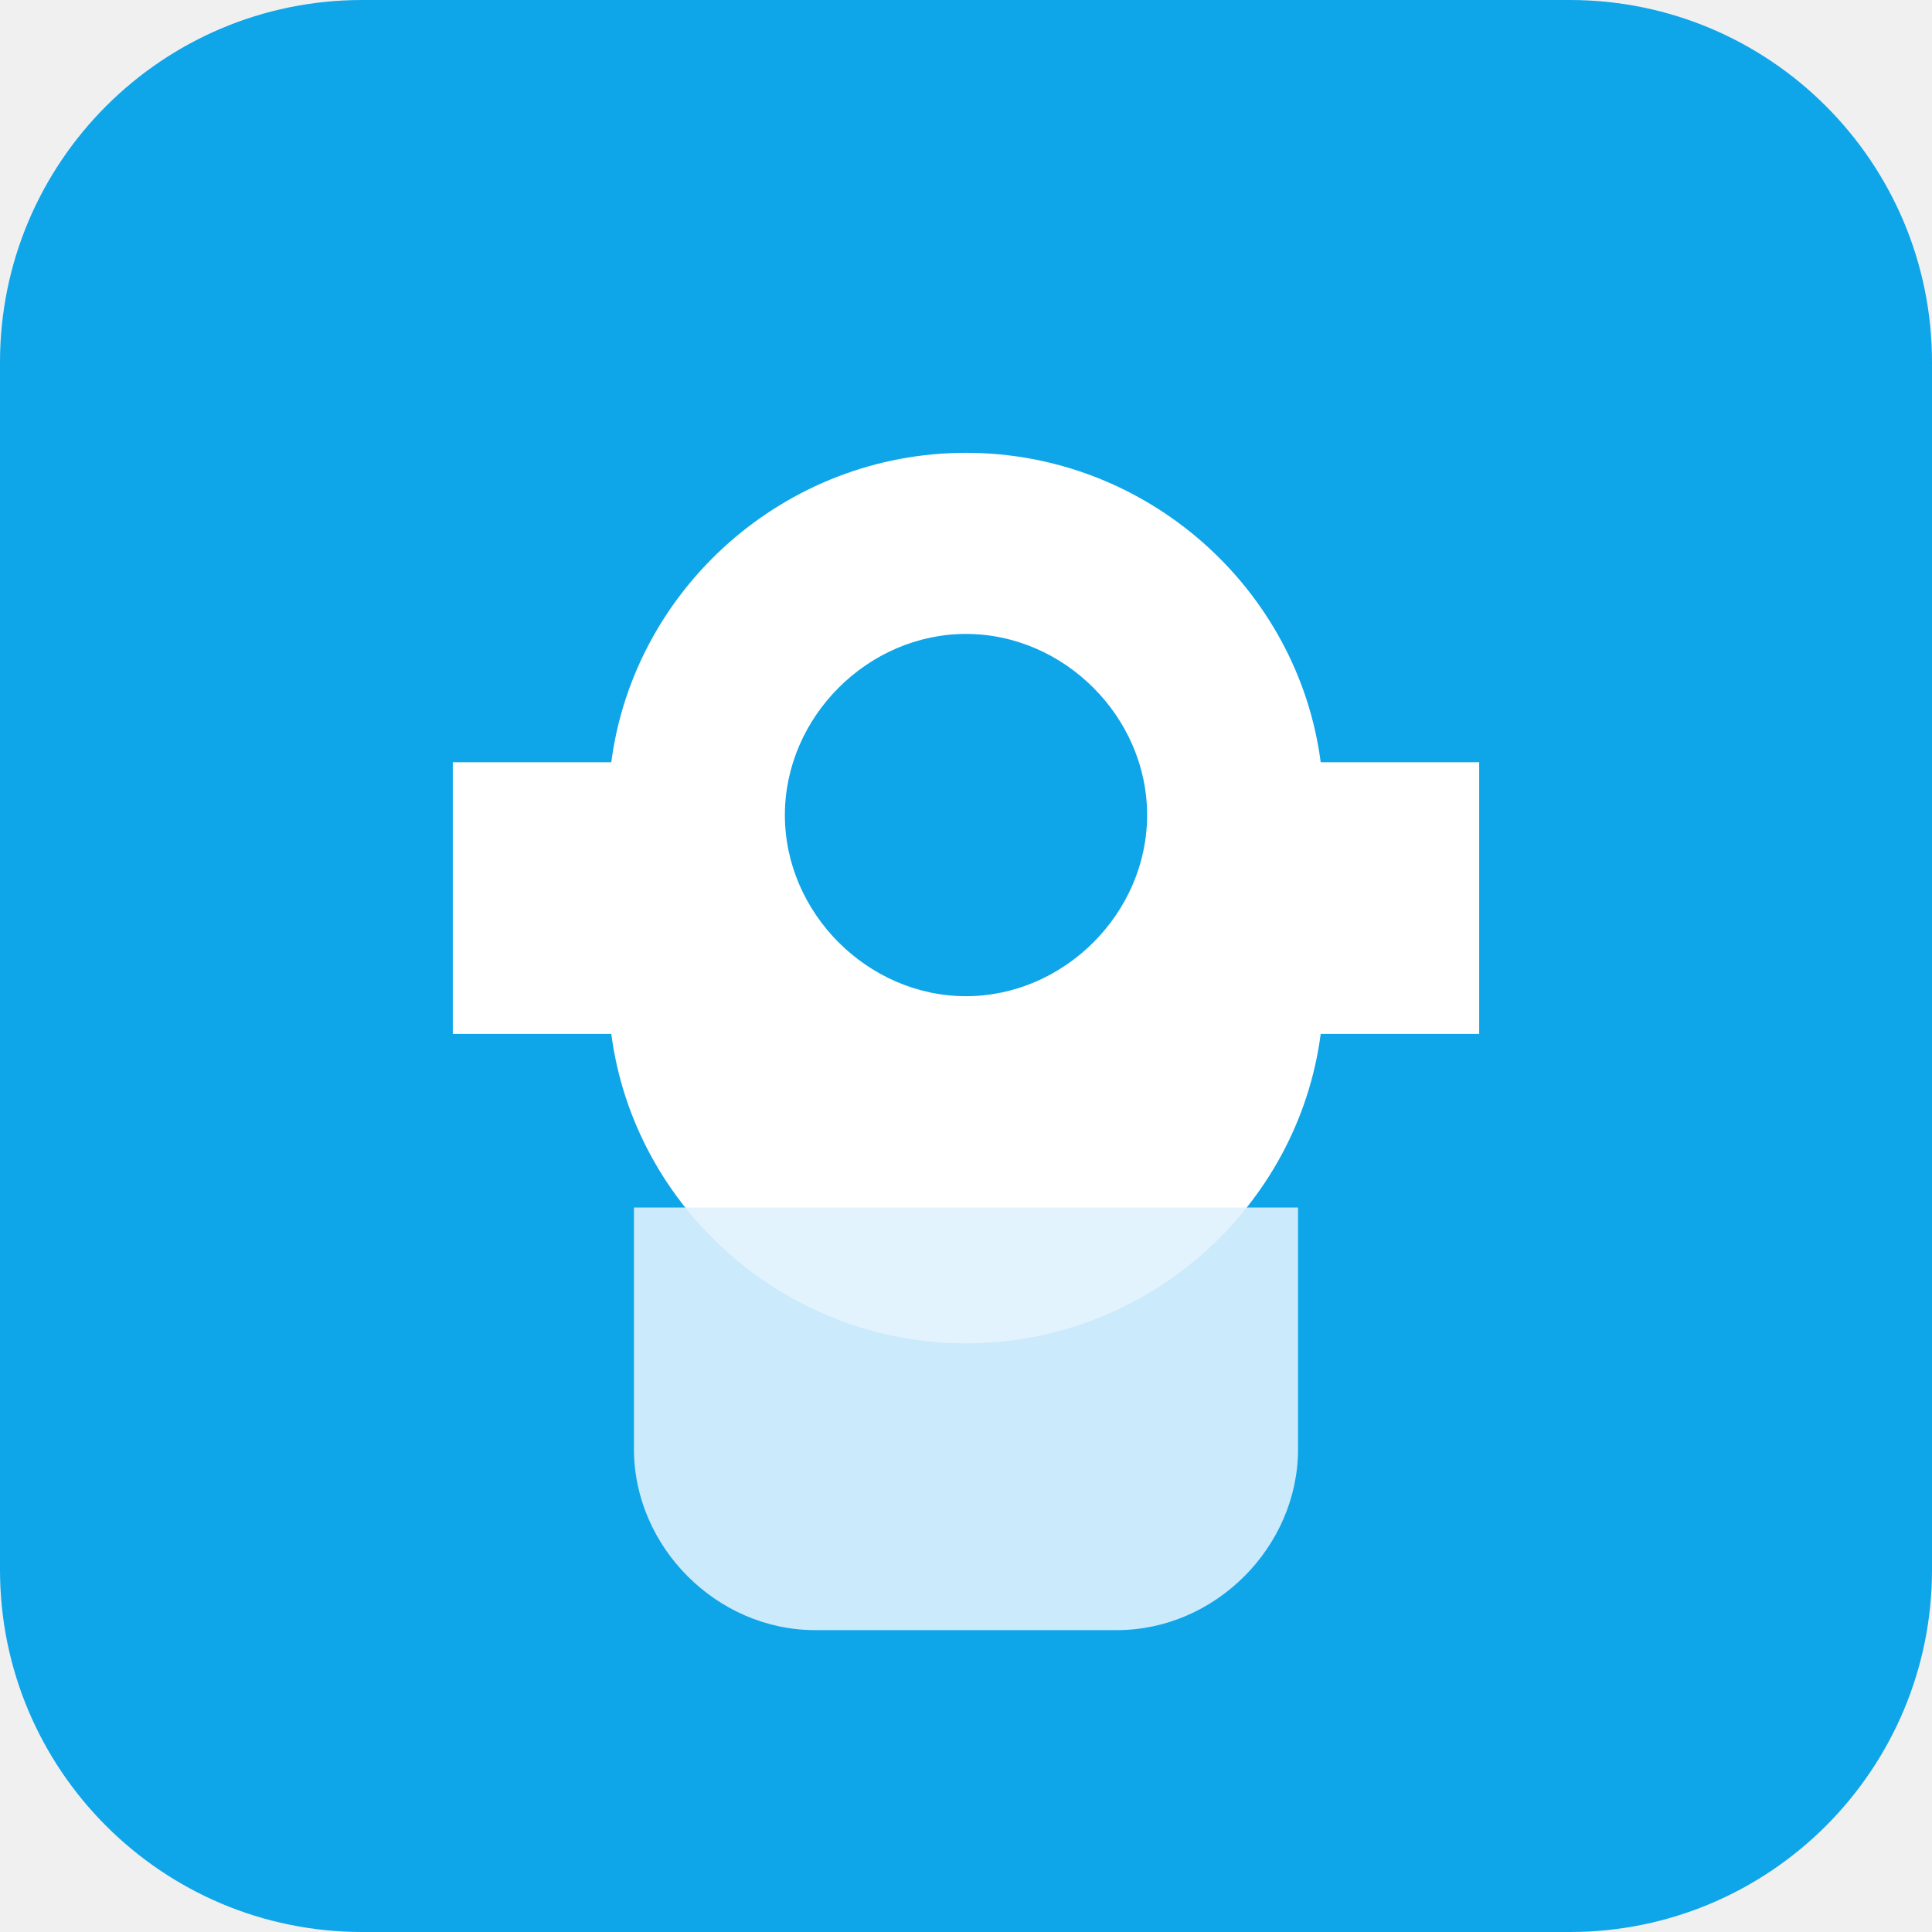
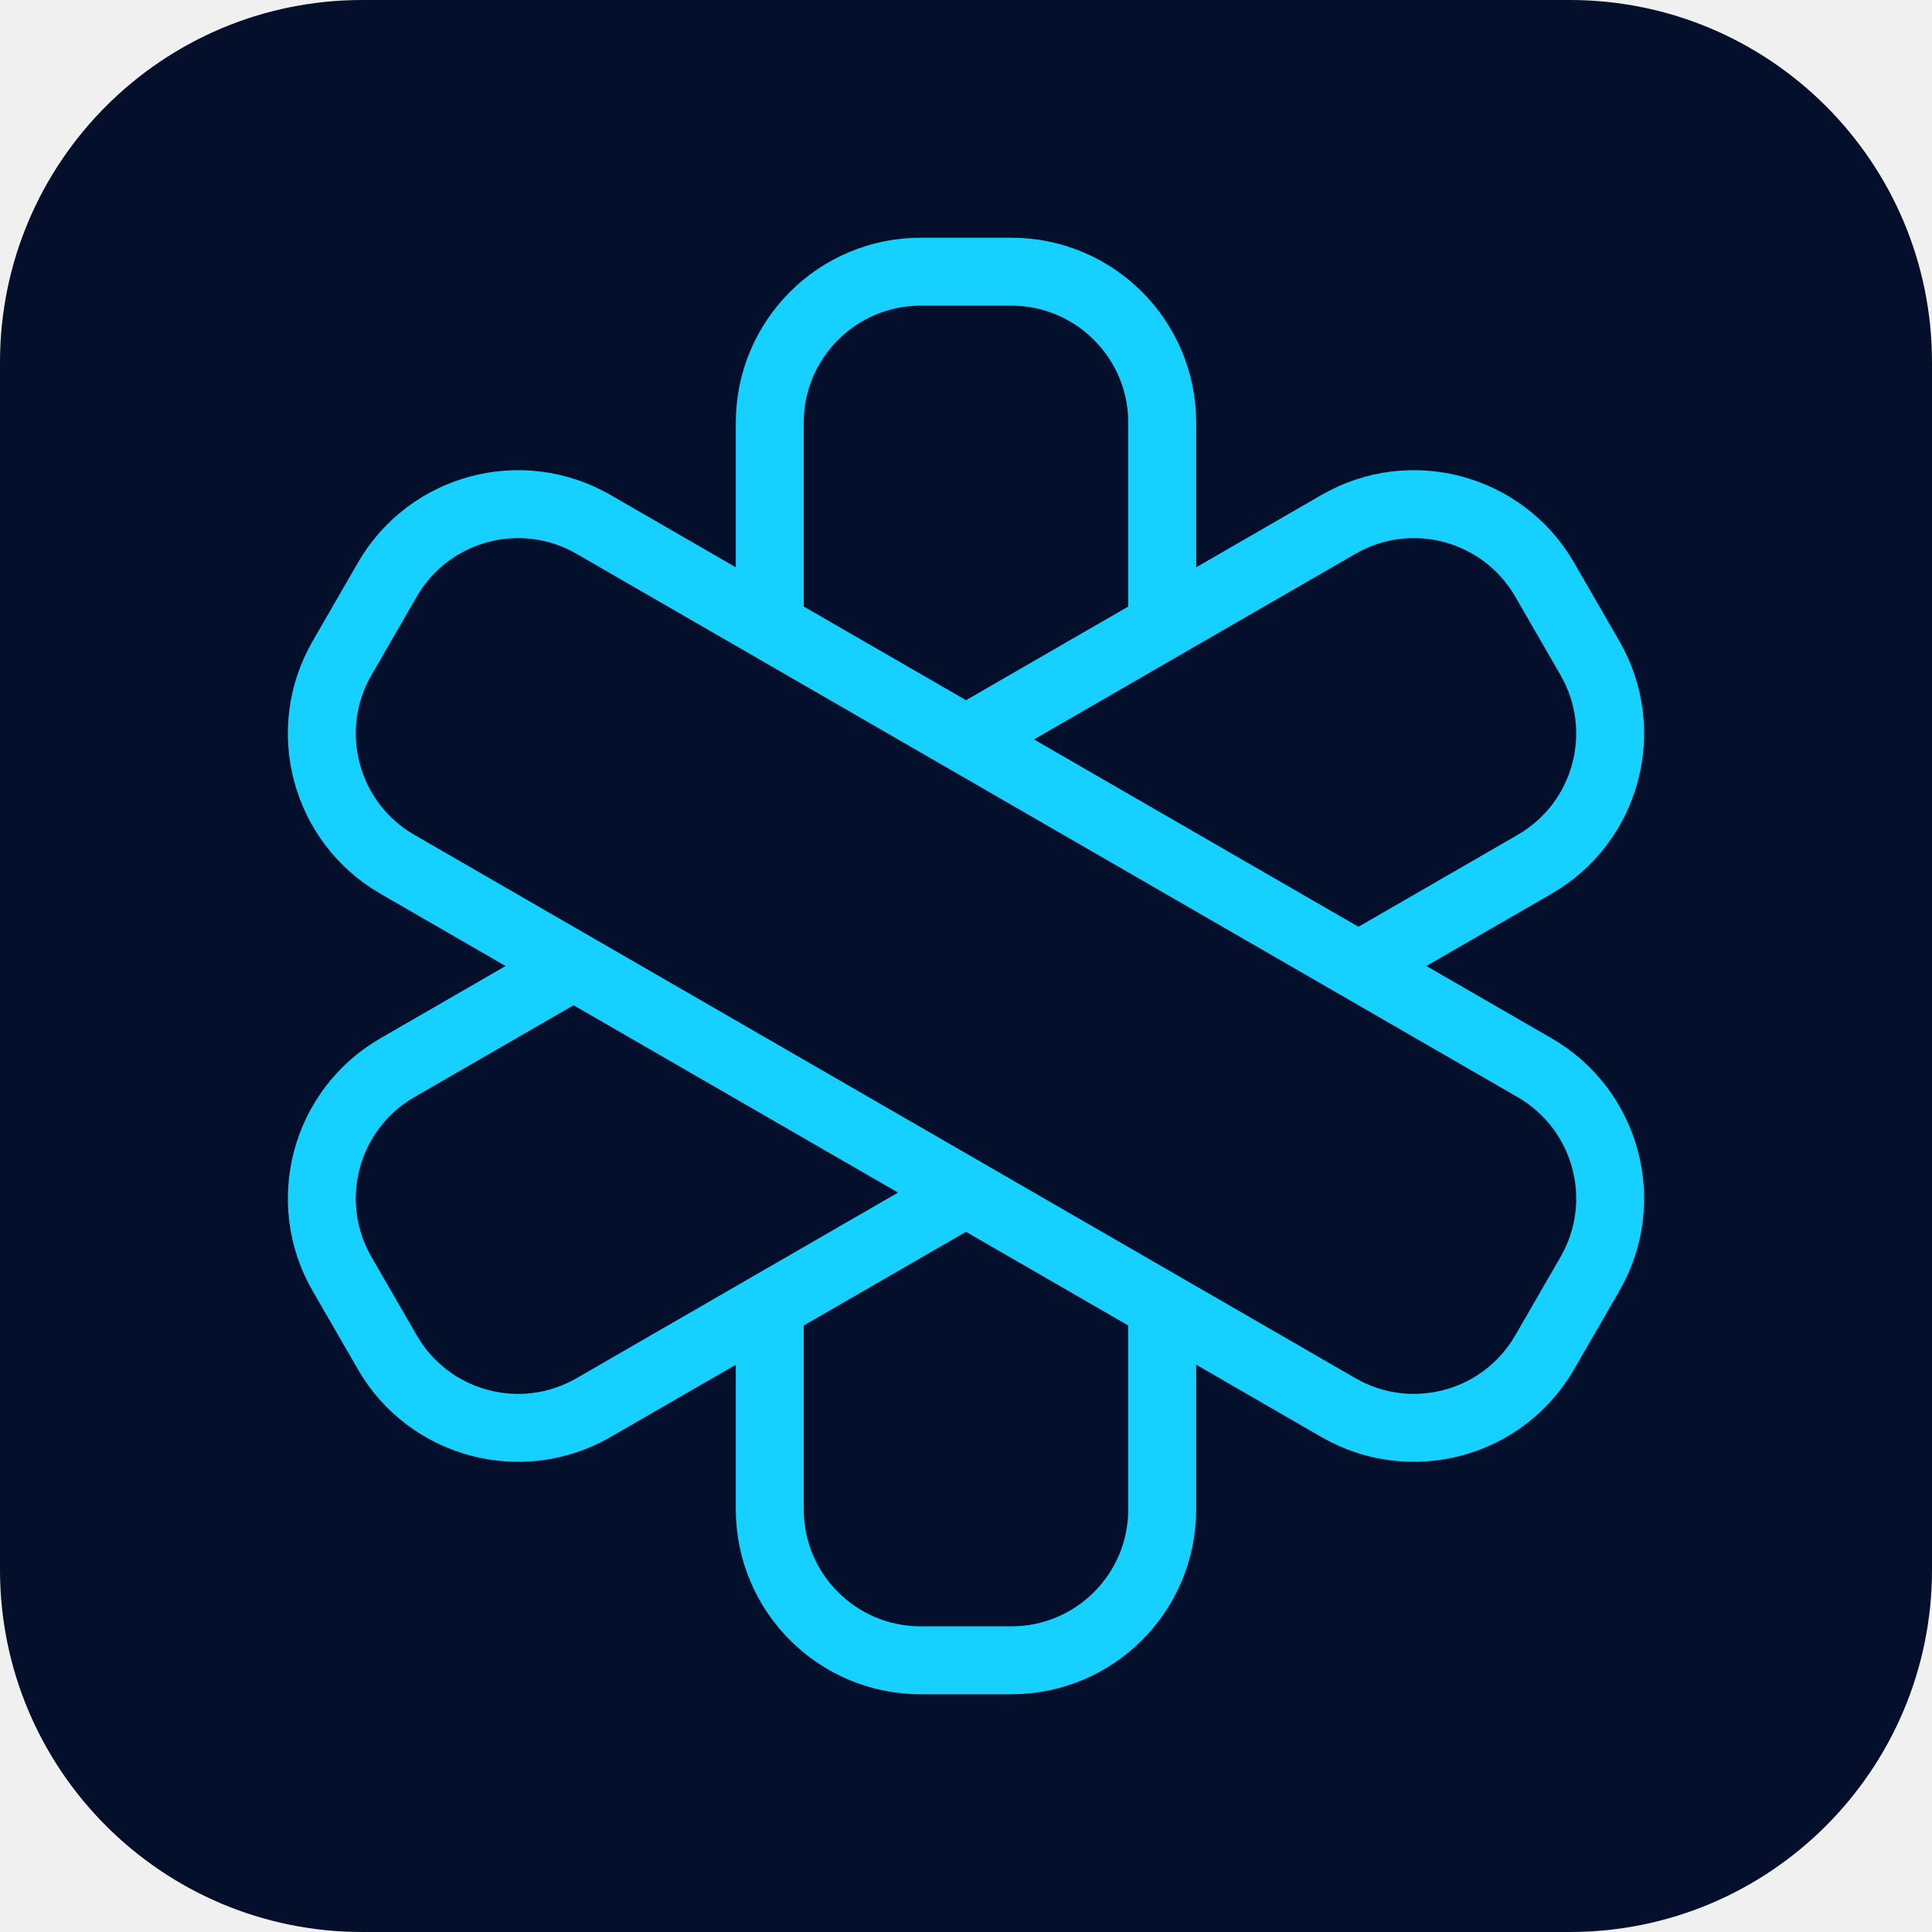
- <svg xmlns="http://www.w3.org/2000/svg" viewBox="0 0 512 512" role="img" aria-label="SimuPro">
-   <rect width="512" height="512" rx="96" fill="#0ea5e9" />
-   <path fill="#ffffff" d="M256 120c-48 0-88 36-94 82h-42v72h42c6 46 46 82 94 82s88-36 94-82h42v-72h-42c-6-46-46-82-94-82zm0 48c26 0 48 22 48 48s-22 48-48 48-48-22-48-48 22-48 48-48z" />
-   <path fill="#e0f2fe" d="M168 320h176v64c0 26-22 48-48 48H216c-26 0-48-22-48-48v-64z" opacity=".9" />
+ <svg xmlns="http://www.w3.org/2000/svg" width="512" height="512" viewBox="0 0 512 512" role="img" aria-label="SimuPro">
+   <rect width="512" height="512" rx="96" fill="#04102b" />
+   <g transform="translate(256,256)">
+     <rect x="-52" y="-184" width="104" height="368" rx="40" fill="#04102b" stroke="#16d1ff" stroke-width="18" transform="rotate(0)" />
+     <rect x="-52" y="-184" width="104" height="368" rx="40" fill="#04102b" stroke="#16d1ff" stroke-width="18" transform="rotate(60)" />
+     <rect x="-52" y="-184" width="104" height="368" rx="40" fill="#04102b" stroke="#16d1ff" stroke-width="18" transform="rotate(120)" />
+   </g>
</svg>
